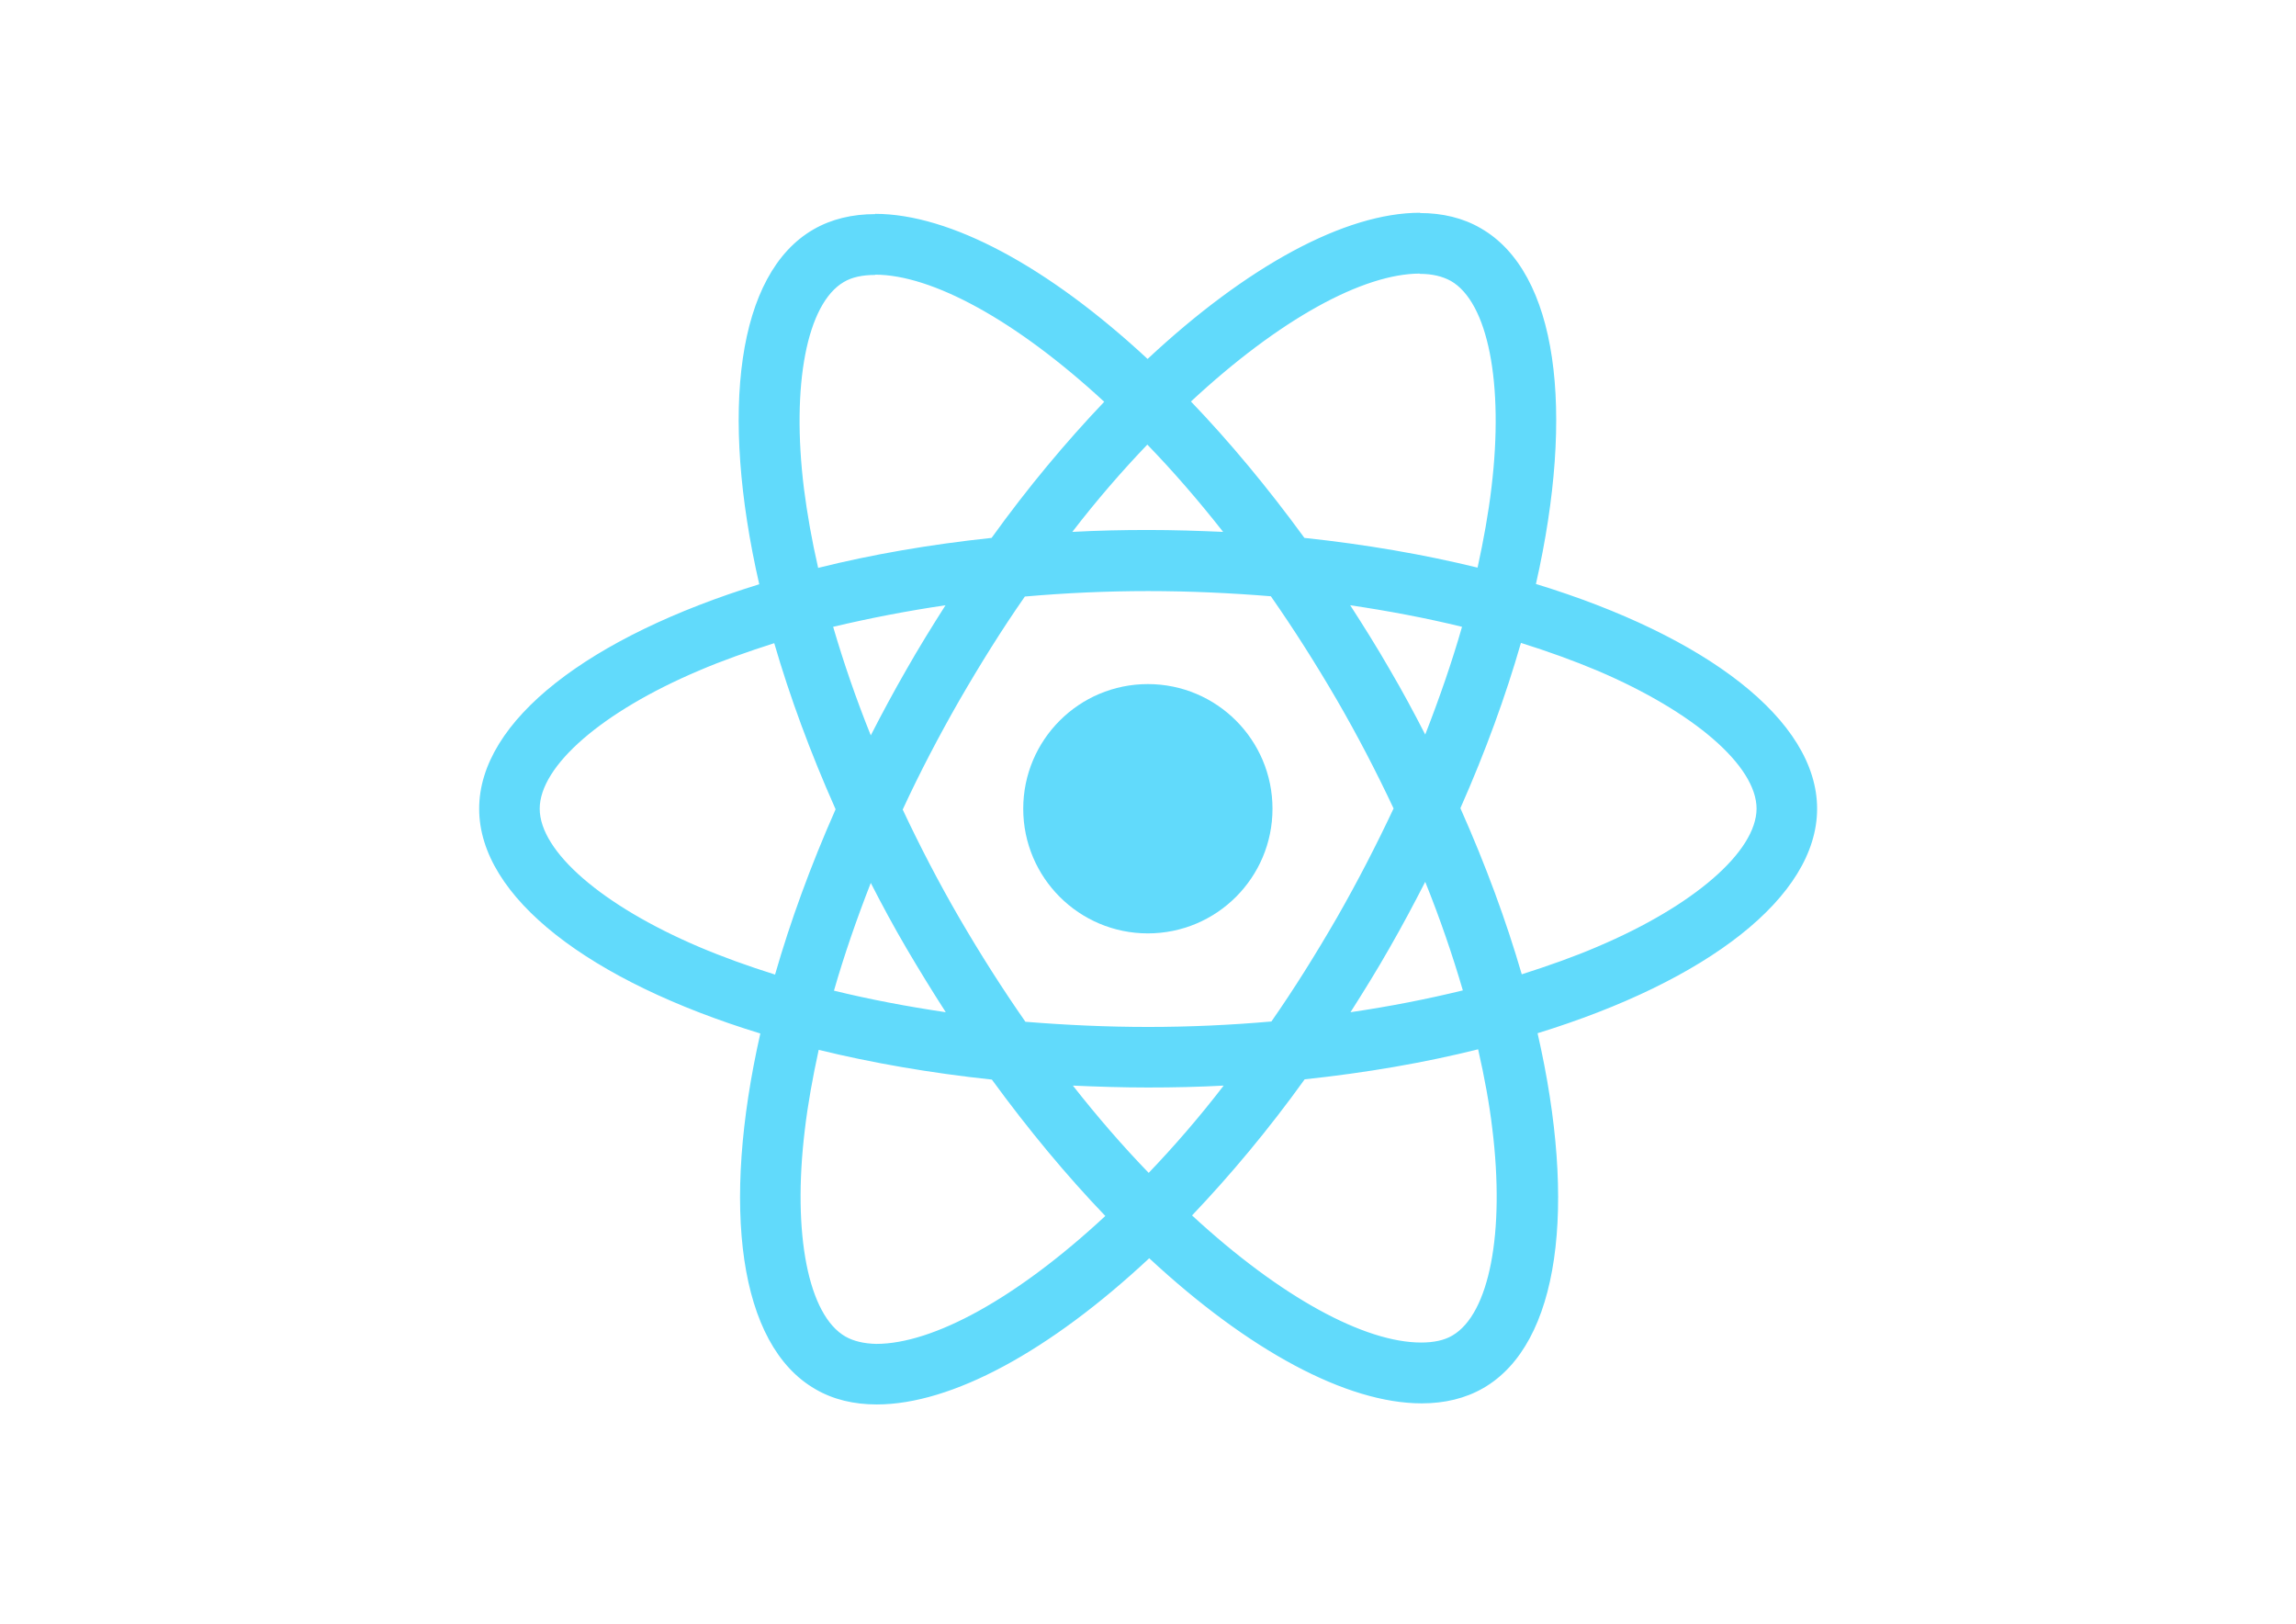
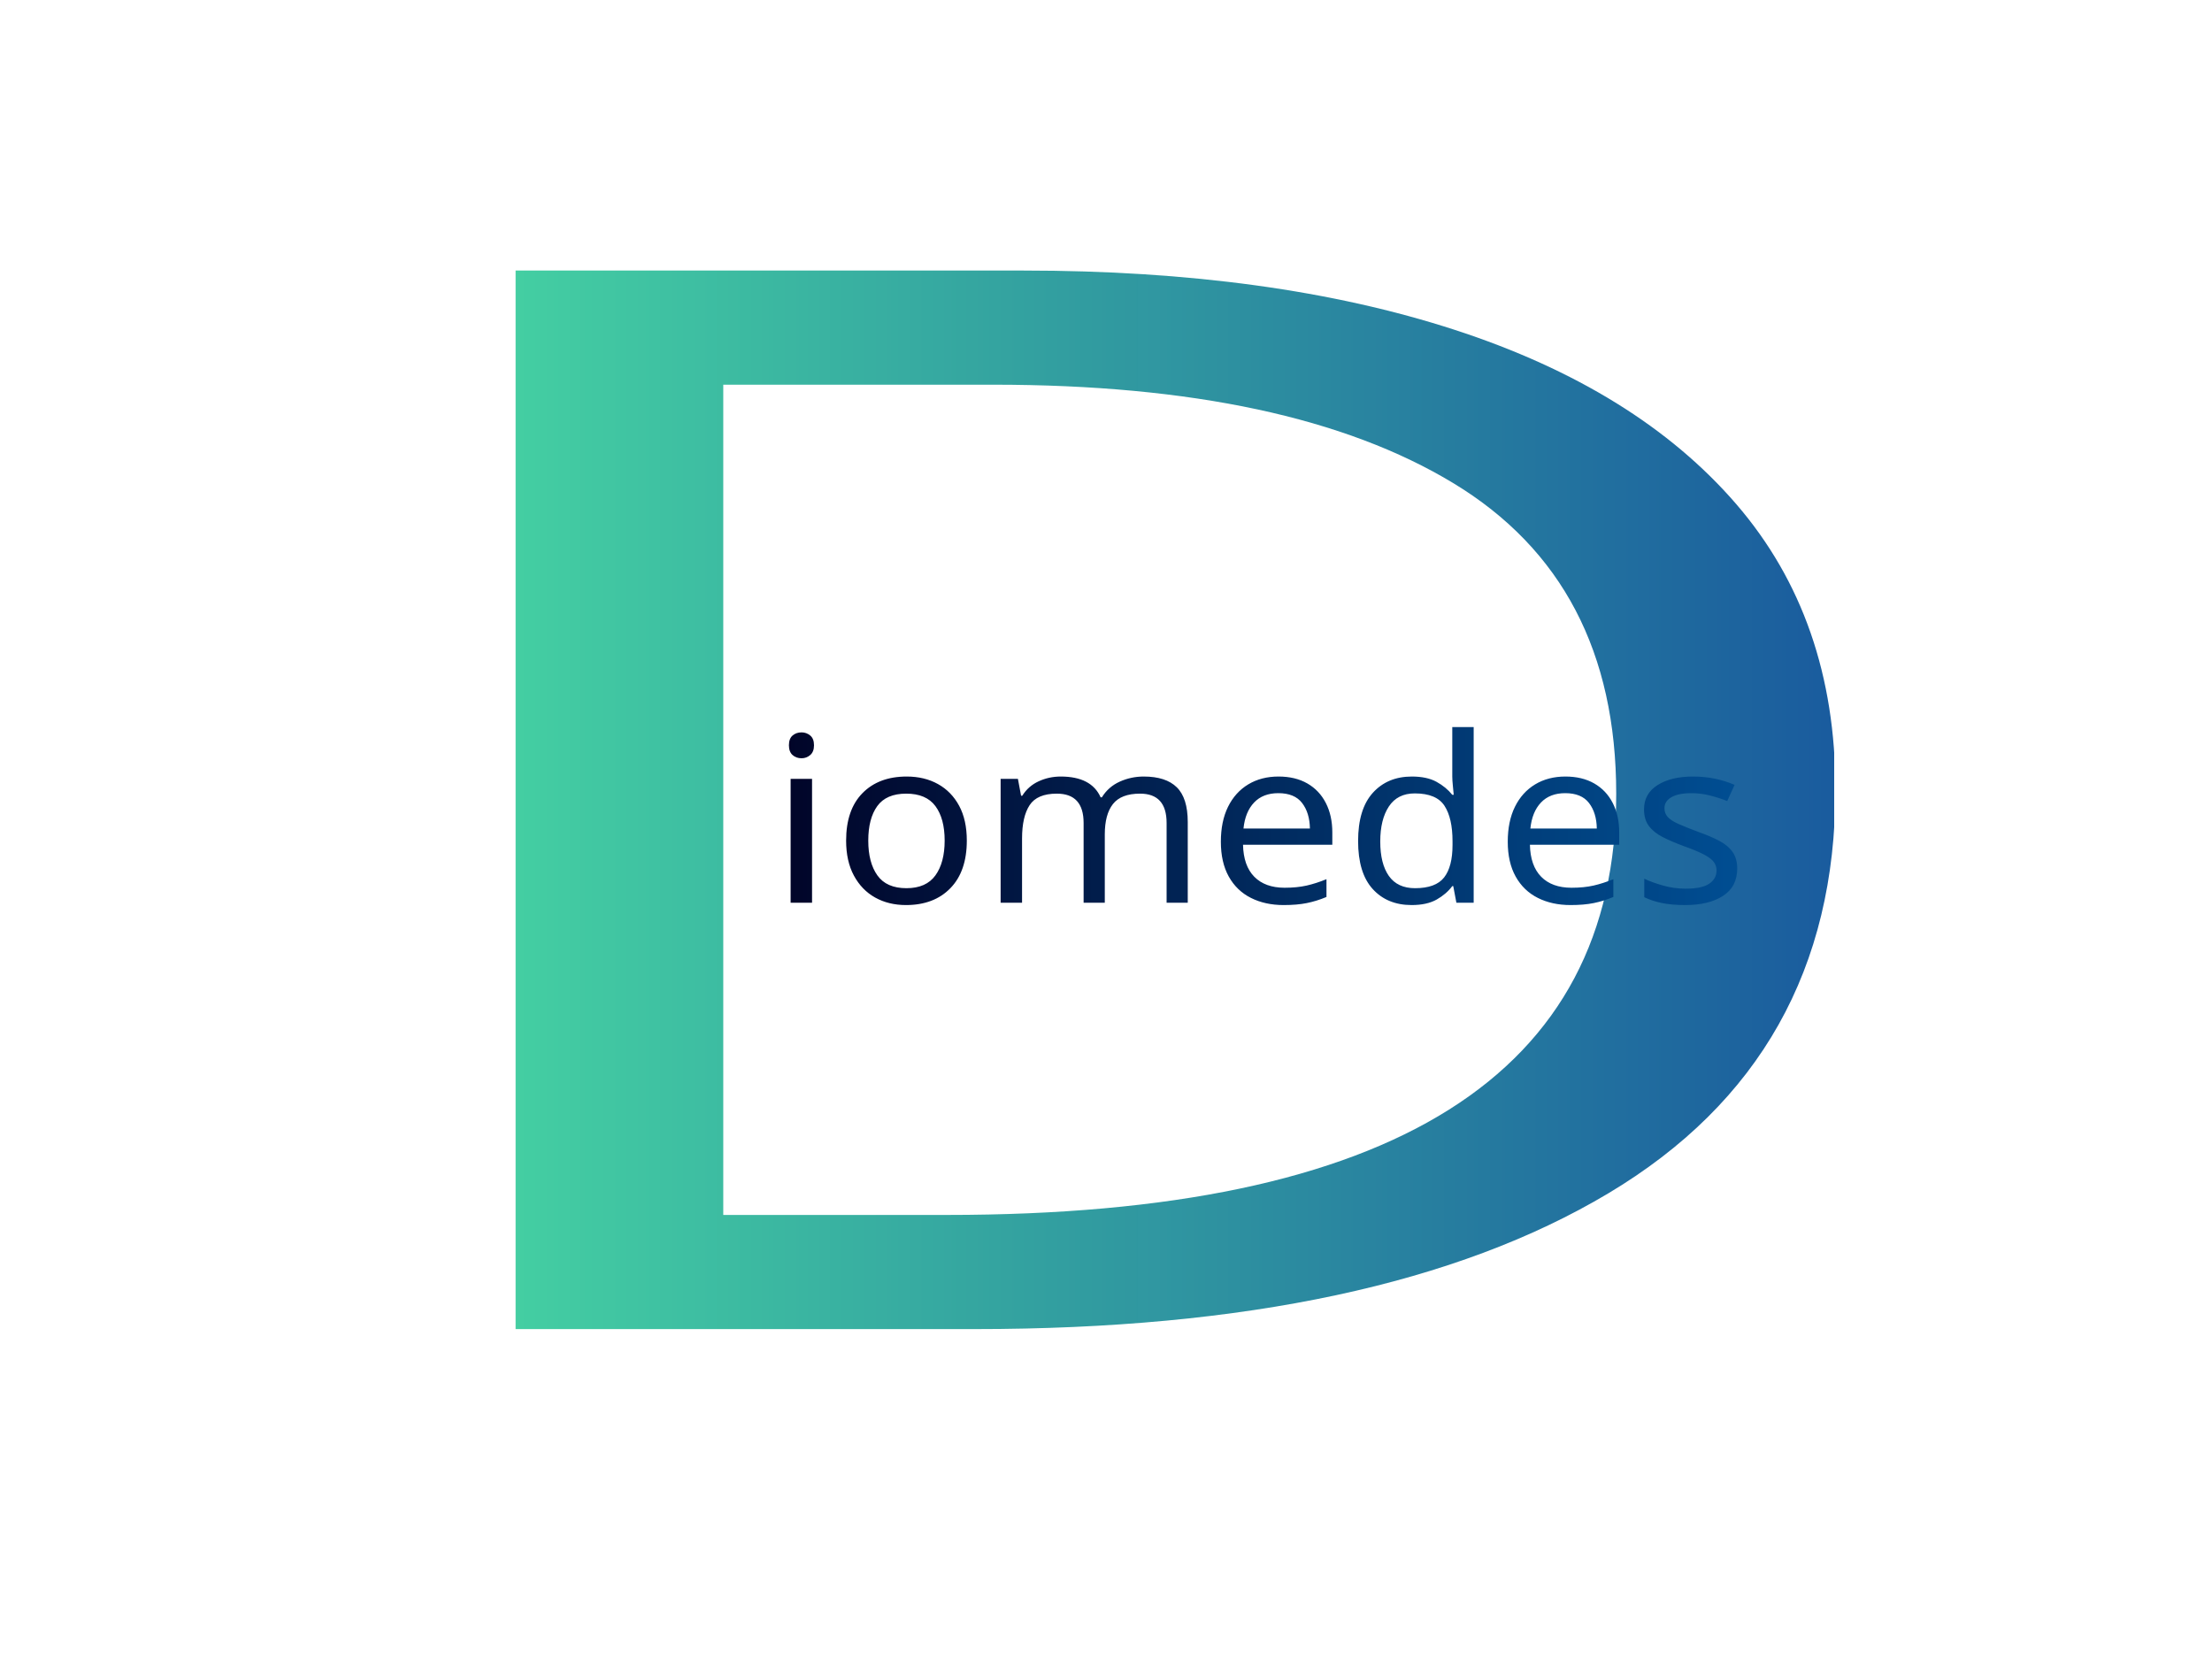
- <svg xmlns="http://www.w3.org/2000/svg" viewBox="0 0 841.9 595.3">
-   <g fill="#61DAFB">
-     <path d="M666.3 296.5c0-32.5-40.7-63.3-103.1-82.4 14.4-63.6 8-114.2-20.2-130.4-6.5-3.8-14.1-5.6-22.4-5.6v22.3c4.6 0 8.3.9 11.4 2.6 13.6 7.8 19.5 37.5 14.9 75.7-1.1 9.4-2.9 19.3-5.1 29.4-19.6-4.8-41-8.5-63.5-10.9-13.5-18.5-27.5-35.3-41.6-50 32.6-30.3 63.2-46.9 84-46.9V78c-27.5 0-63.5 19.6-99.9 53.6-36.4-33.8-72.4-53.2-99.9-53.2v22.3c20.7 0 51.4 16.5 84 46.6-14 14.7-28 31.4-41.3 49.9-22.6 2.4-44 6.1-63.6 11-2.3-10-4-19.7-5.2-29-4.7-38.2 1.1-67.9 14.6-75.8 3-1.8 6.9-2.6 11.5-2.6V78.5c-8.4 0-16 1.8-22.6 5.6-28.1 16.2-34.4 66.7-19.9 130.1-62.2 19.2-102.7 49.9-102.7 82.3 0 32.5 40.7 63.3 103.1 82.4-14.4 63.6-8 114.2 20.2 130.4 6.5 3.8 14.1 5.6 22.5 5.6 27.5 0 63.5-19.6 99.9-53.6 36.4 33.8 72.4 53.2 99.9 53.2 8.4 0 16-1.8 22.6-5.6 28.1-16.2 34.4-66.7 19.9-130.1 62-19.1 102.5-49.9 102.5-82.3zm-130.2-66.7c-3.7 12.9-8.3 26.2-13.5 39.5-4.1-8-8.4-16-13.1-24-4.6-8-9.5-15.8-14.4-23.4 14.2 2.1 27.9 4.7 41 7.9zm-45.8 106.5c-7.8 13.5-15.8 26.3-24.1 38.2-14.9 1.3-30 2-45.2 2-15.1 0-30.2-.7-45-1.9-8.3-11.9-16.4-24.6-24.2-38-7.6-13.1-14.5-26.4-20.8-39.8 6.2-13.4 13.2-26.8 20.7-39.9 7.8-13.5 15.8-26.3 24.1-38.2 14.9-1.3 30-2 45.2-2 15.1 0 30.2.7 45 1.9 8.3 11.9 16.4 24.6 24.2 38 7.6 13.1 14.5 26.4 20.8 39.8-6.3 13.4-13.2 26.8-20.7 39.9zm32.3-13c5.4 13.4 10 26.8 13.8 39.8-13.1 3.2-26.9 5.9-41.2 8 4.9-7.7 9.8-15.6 14.4-23.7 4.6-8 8.9-16.1 13-24.1zM421.2 430c-9.3-9.6-18.6-20.3-27.8-32 9 .4 18.2.7 27.5.7 9.4 0 18.7-.2 27.8-.7-9 11.7-18.3 22.4-27.5 32zm-74.4-58.9c-14.2-2.1-27.9-4.7-41-7.9 3.7-12.9 8.3-26.2 13.5-39.5 4.1 8 8.4 16 13.1 24 4.7 8 9.5 15.8 14.4 23.4zM420.7 163c9.3 9.6 18.6 20.3 27.8 32-9-.4-18.2-.7-27.5-.7-9.4 0-18.7.2-27.8.7 9-11.7 18.3-22.4 27.5-32zm-74 58.9c-4.9 7.7-9.8 15.6-14.4 23.7-4.6 8-8.9 16-13 24-5.4-13.4-10-26.8-13.8-39.8 13.1-3.1 26.9-5.8 41.2-7.9zm-90.5 125.2c-35.4-15.1-58.3-34.9-58.3-50.6 0-15.7 22.9-35.6 58.3-50.6 8.6-3.7 18-7 27.7-10.1 5.7 19.6 13.2 40 22.5 60.9-9.2 20.8-16.6 41.1-22.2 60.6-9.9-3.1-19.3-6.5-28-10.2zM310 490c-13.6-7.8-19.5-37.5-14.9-75.7 1.1-9.4 2.9-19.3 5.1-29.4 19.6 4.8 41 8.5 63.5 10.9 13.5 18.5 27.5 35.3 41.6 50-32.6 30.3-63.2 46.9-84 46.9-4.5-.1-8.3-1-11.3-2.7zm237.2-76.2c4.7 38.2-1.1 67.9-14.6 75.8-3 1.8-6.9 2.6-11.5 2.6-20.7 0-51.4-16.5-84-46.6 14-14.7 28-31.4 41.3-49.9 22.6-2.4 44-6.1 63.6-11 2.3 10.1 4.1 19.8 5.2 29.1zm38.5-66.7c-8.6 3.7-18 7-27.7 10.1-5.7-19.6-13.2-40-22.5-60.9 9.2-20.8 16.6-41.1 22.2-60.6 9.9 3.1 19.3 6.5 28.1 10.2 35.4 15.1 58.3 34.9 58.3 50.6-.1 15.7-23 35.6-58.4 50.6zM320.8 78.4z" />
-     <circle cx="420.9" cy="296.5" r="45.7" />
-     <path d="M520.5 78.1z" />
+ <svg xmlns="http://www.w3.org/2000/svg" width="1024" height="768" style="vector-effect: non-scaling-stroke;" stroke="null">
+   <defs style="vector-effect: non-scaling-stroke;" stroke="null">
+     <linearGradient spreadMethod="pad" y2="0" x2="1" y1="0" x1="0" id="svg_6">
+       <stop offset="0" stop-opacity="0.996" stop-color="#000428" />
+       <stop offset="1" stop-opacity="0.996" stop-color="#004e92" />
+       <stop offset="1" stop-opacity="0.996" stop-color="#a5ff00" />
+       <stop offset="1" stop-opacity="0.992" stop-color="#ff6e00" />
+       <stop offset="1" stop-opacity="0.996" stop-color="#ff0000" />
+       <stop offset="NaN" stop-opacity="0" stop-color="0" />
+       <stop offset="NaN" stop-opacity="0" stop-color="0" />
+       <stop offset="NaN" stop-opacity="0" stop-color="0" />
+     </linearGradient>
+     <linearGradient spreadMethod="pad" y2="0" x2="1" y1="0" x1="0" id="svg_9">
+       <stop stop-opacity="0.996" offset="0" stop-color="#43cea2" />
+       <stop offset="1" stop-opacity="0.992" stop-color="#185a9d" />
+       <stop offset="1" stop-opacity="0.996" stop-color="#ff00d4" />
+       <stop offset="1" stop-opacity="0.988" stop-color="#faaca8" />
+       <stop offset="NaN" stop-opacity="0" stop-color="0" />
+       <stop offset="NaN" stop-opacity="0" stop-color="0" />
+       <stop offset="NaN" stop-opacity="0" stop-color="0" />
+       <stop offset="NaN" stop-opacity="0" stop-color="0" />
+       <stop offset="NaN" stop-opacity="0" stop-color="0" />
+       <stop offset="NaN" stop-opacity="0" stop-color="0" />
+       <stop offset="NaN" stop-opacity="0" stop-color="0" />
+       <stop offset="NaN" stop-opacity="0" stop-color="0" />
+       <stop offset="NaN" stop-opacity="0" stop-color="0" />
+       <stop offset="NaN" stop-opacity="0" stop-color="0" />
+       <stop offset="NaN" stop-opacity="0" stop-color="0" />
+       <stop offset="NaN" stop-opacity="0" stop-color="0" />
+       <stop offset="NaN" stop-opacity="0" stop-color="0" />
+       <stop offset="NaN" stop-opacity="0" stop-color="0" />
+       <stop offset="NaN" stop-opacity="0" stop-color="0" />
+       <stop offset="NaN" stop-opacity="0" stop-color="0" />
+       <stop offset="NaN" stop-opacity="0" stop-color="0" />
+       <stop offset="NaN" stop-opacity="0" stop-color="0" />
+       <stop offset="NaN" stop-opacity="0" stop-color="0" />
+       <stop offset="NaN" stop-opacity="0" stop-color="0" />
+       <stop offset="NaN" stop-opacity="0" stop-color="0" />
+       <stop offset="NaN" stop-opacity="0" stop-color="0" />
+       <stop offset="NaN" stop-opacity="0" stop-color="0" />
+       <stop offset="NaN" stop-opacity="0" stop-color="0" />
+       <stop offset="NaN" stop-opacity="0" stop-color="0" />
+       <stop offset="NaN" stop-opacity="0" stop-color="0" />
+       <stop offset="NaN" stop-opacity="0" stop-color="0" />
+       <stop offset="NaN" stop-opacity="0" stop-color="0" />
+       <stop offset="NaN" stop-opacity="0" stop-color="0" />
+       <stop offset="NaN" stop-opacity="0" stop-color="0" />
+       <stop offset="NaN" stop-opacity="0" stop-color="0" />
+       <stop offset="NaN" stop-opacity="0" stop-color="0" />
+       <stop offset="NaN" stop-opacity="0" stop-color="0" />
+       <stop offset="NaN" stop-opacity="0" stop-color="0" />
+       <stop offset="NaN" stop-opacity="0" stop-color="0" />
+       <stop offset="NaN" stop-opacity="0" stop-color="0" />
+       <stop offset="NaN" stop-opacity="0" stop-color="0" />
+       <stop offset="NaN" stop-opacity="0" stop-color="0" />
+       <stop offset="NaN" stop-opacity="0" stop-color="0" />
+     </linearGradient>
+   </defs>
+   <g stroke="null">
+     <text stroke="#000" transform="matrix(4.27258 0 0 2.74531 -1541.96 -774.257)" xml:space="preserve" text-anchor="start" font-family="Noto Sans JP" font-size="250" id="svg_1" y="506.147" x="392.511" stroke-width="0" fill="url(#svg_9)">D</text>
+     <text stroke="#000" transform="matrix(0.930988 0 0 0.884516 -251.973 433.614)" xml:space="preserve" text-anchor="start" font-family="Noto Sans JP" font-size="121" id="svg_2" y="-17.749" x="653.504" stroke-width="0" fill="url(#svg_6)">iomedes</text>
  </g>
</svg>
